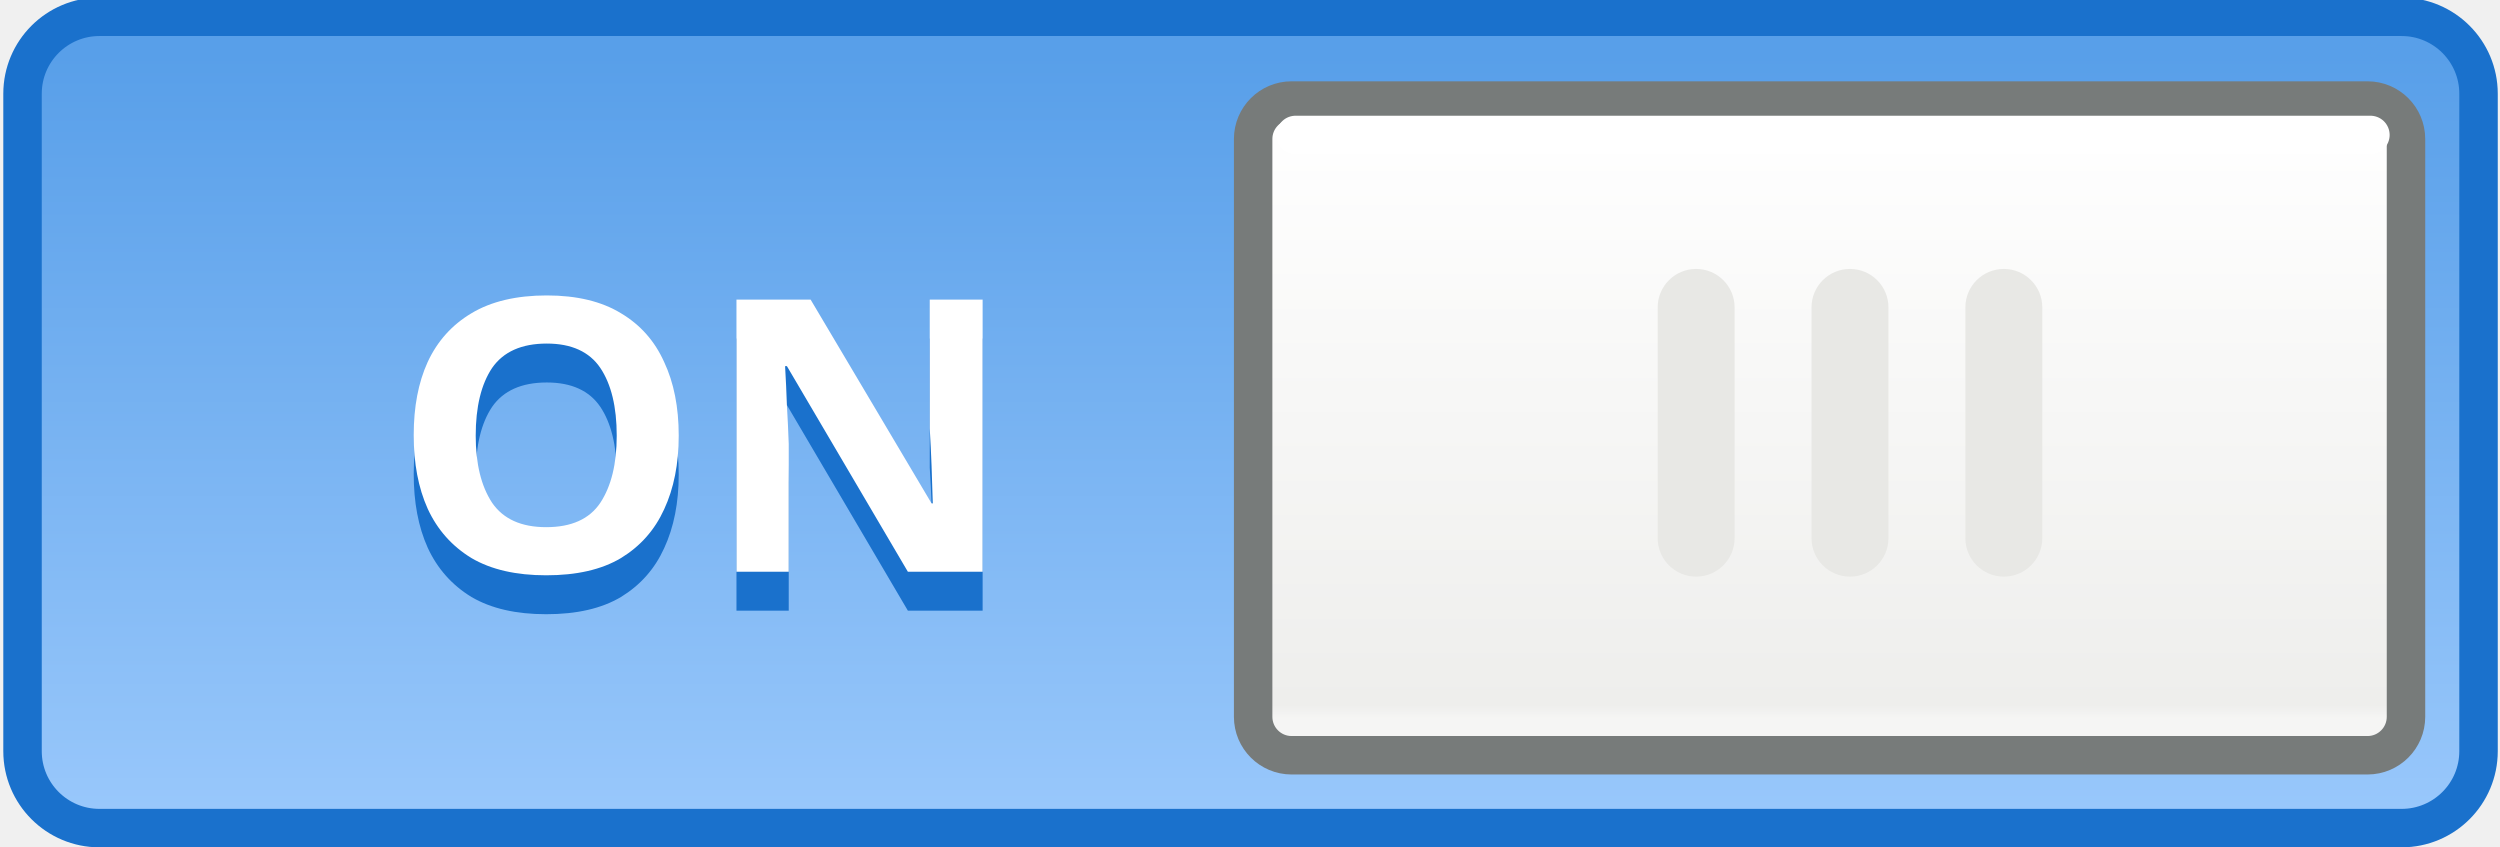
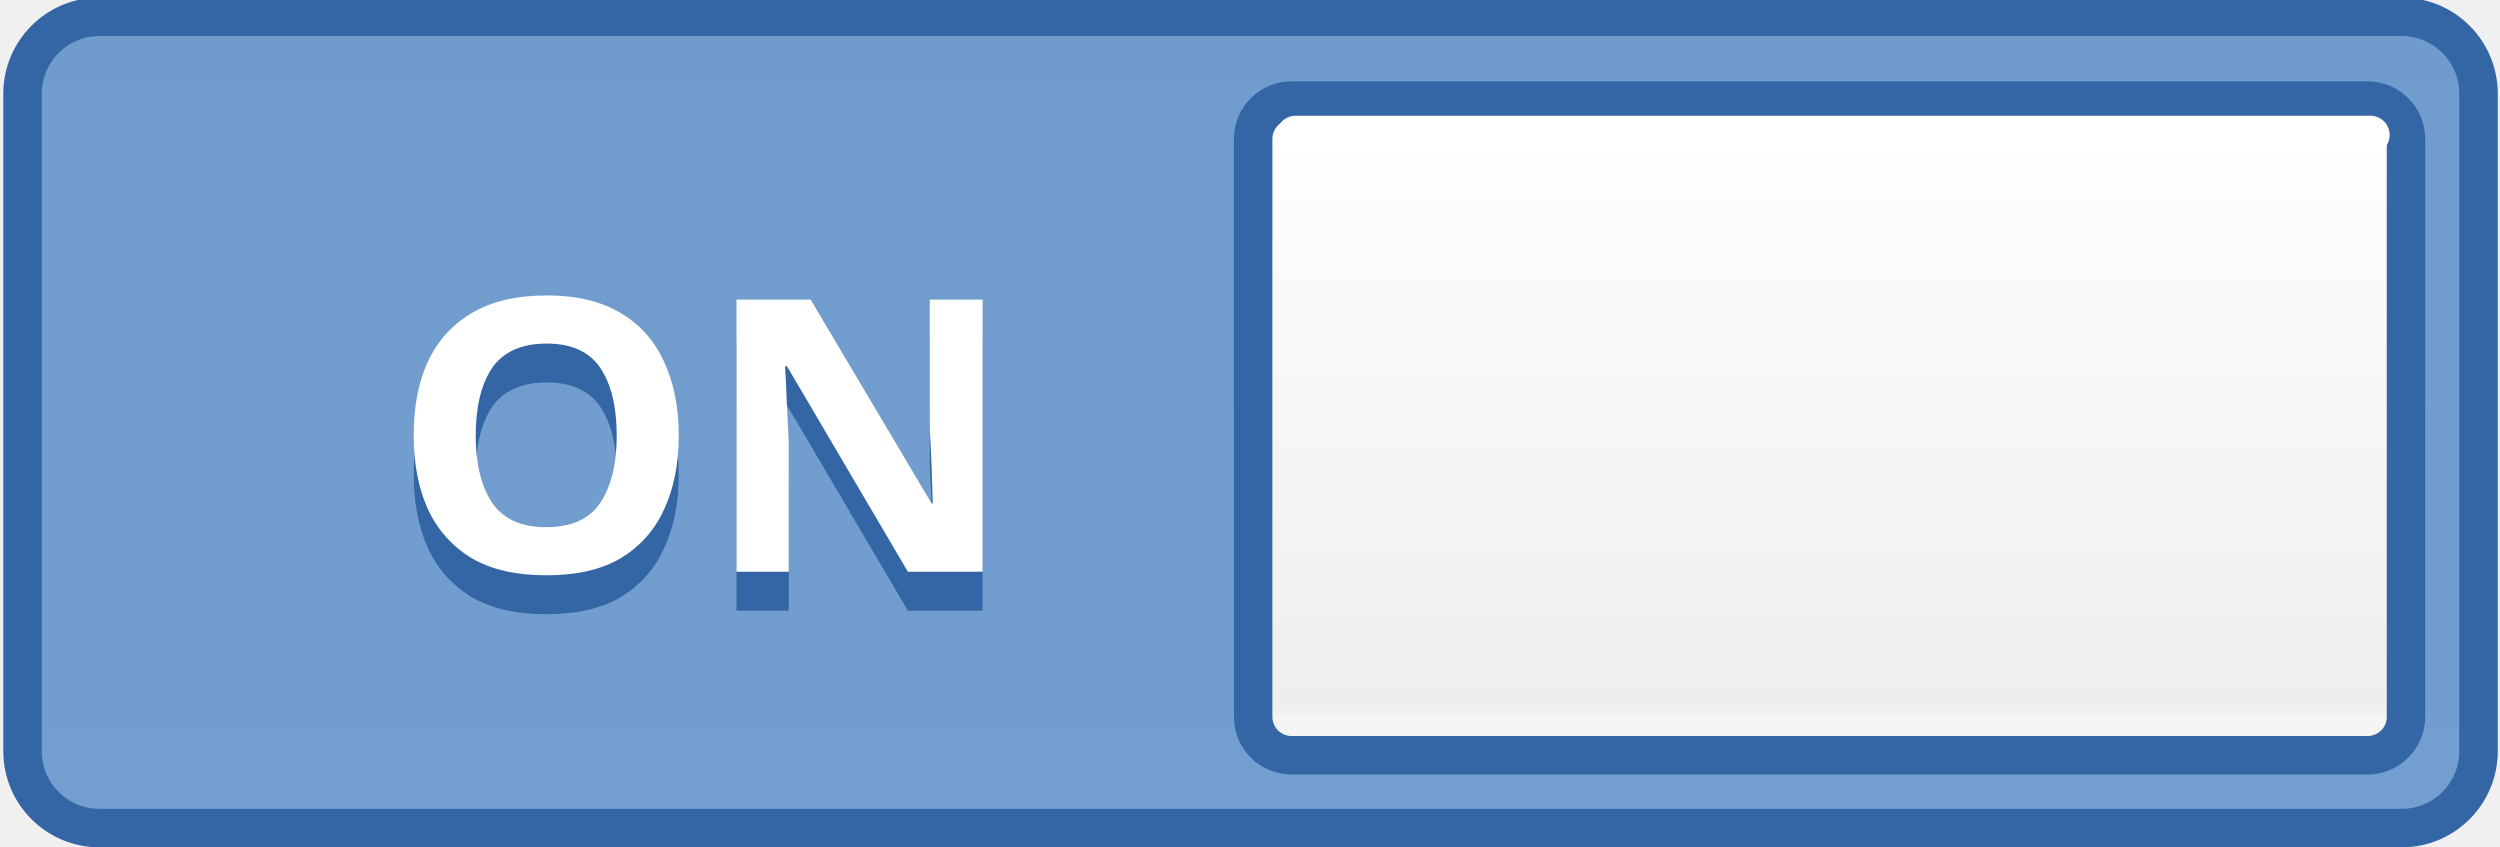
<svg xmlns="http://www.w3.org/2000/svg" xmlns:xlink="http://www.w3.org/1999/xlink" width="65" height="22" id="svg10865" version="1.1">
  <defs id="defs10867">
-     <linearGradient xlink:href="#linearGradient62991-9-6" id="linearGradient62979-8-1" gradientUnits="userSpaceOnUse" gradientTransform="matrix(1.306667,0,0,1,-197.6467,0)" x1="702.59" y1="484.494" x2="702.59" y2="507.427" />
-     <linearGradient id="linearGradient62991-9-6">
-       <stop style="stop-color:#589fe9;stop-opacity:1" offset="0" id="stop62993-6-9" />
-       <stop style="stop-color:#a3cefe;stop-opacity:1" offset="1" id="stop62995-1-6" />
-     </linearGradient>
    <linearGradient xlink:href="#linearGradient62852-6-5" id="linearGradient62981-1-1" gradientUnits="userSpaceOnUse" gradientTransform="matrix(0.8563995,0,0,0.8105964,57.74791,92.13223)" x1="740" y1="486.105" x2="740" y2="505.32" />
    <linearGradient id="linearGradient62852-6-5">
      <stop id="stop62854-6-7" offset="0" style="stop-color:#ffffff;stop-opacity:1" />
      <stop style="stop-color:#eeeeec;stop-opacity:1" offset="0.977" id="stop62858-8-0" />
      <stop id="stop62860-5-3" offset="1" style="stop-color:#f5f5f4;stop-opacity:1" />
    </linearGradient>
+     <clipPath clipPathUnits="userSpaceOnUse" id="clipPath65663">
+       <rect style="color:#000000;display:inline;overflow:visible;visibility:visible;fill:#729fcf;fill-opacity:1;fill-rule:nonzero;stroke:none;stroke-width:1;marker:none;enable-background:new" id="rect65665" width="97" height="24.293" x="708.72" y="406.97" rx="3.114" ry="1.96" />
+     </clipPath>
+     <linearGradient xlink:href="#linearGradient38513" id="linearGradient38519" x1="690" y1="506.25" x2="690" y2="480.934" gradientUnits="userSpaceOnUse" />
+     <linearGradient id="linearGradient38513">
+       <stop style="stop-color:#729fcf;stop-opacity:1" offset="0" id="stop38515" />
+       <stop style="stop-color:#6f9ccd;stop-opacity:1" offset="1" id="stop38517" />
+     </linearGradient>
+     <linearGradient gradientTransform="translate(-644,-483)" xlink:href="#linearGradient38513" id="linearGradient38519-3" x1="690" y1="506.25" x2="690" y2="480.934" gradientUnits="userSpaceOnUse" />
  </defs>
  <g id="layer1" transform="translate(0,-1030.362)">
    <g style="display:inline" id="g62929" transform="translate(-643.9142,517.2989)">
      <g transform="translate(0,30)" id="g62931">
-         <rect style="fill:url(#linearGradient62979-8-1);fill-opacity:1;stroke:#1a71cc;stroke-width:1;stroke-linecap:round;stroke-miterlimit:4;stroke-opacity:1;stroke-dasharray:none" id="rect62935" width="63.856" height="21.094" x="644.5" y="483.5" rx="2" ry="2" />
-         <rect style="fill:url(#linearGradient62981-1-1);fill-opacity:1;stroke:#777b7a;stroke-width:1;stroke-linecap:round;stroke-miterlimit:4;stroke-opacity:1;stroke-dasharray:none;display:inline" id="rect62937" width="29.974" height="17.023" x="676.496" y="485.677" rx="1" ry="1" />
-         <g transform="translate(-7.986174,-1.944544)" id="g62939">
-           <rect ry="1" rx="1" y="492" x="695" height="8" width="2" id="rect62941" style="fill:#e8e8e5;fill-opacity:1;stroke:none;display:inline" />
-           <rect ry="1" rx="1" y="492" x="699" height="8" width="2" id="rect62943" style="fill:#e8e8e5;fill-opacity:1;stroke:none;display:inline" />
-           <rect ry="1" rx="1" y="492" x="703" height="8" width="2" id="rect62945" style="fill:#e8e8e5;fill-opacity:1;stroke:none;display:inline" />
-         </g>
+         <rect style="fill:url(#linearGradient38519);fill-opacity:1;stroke:#3465a4;stroke-width:1;stroke-linecap:round;stroke-miterlimit:4;stroke-opacity:1;stroke-dasharray:none;color:#000000;clip-rule:nonzero;display:inline;overflow:visible;visibility:visible;opacity:1;isolation:auto;mix-blend-mode:normal;color-interpolation:sRGB;color-interpolation-filters:linearRGB;solid-color:#000000;solid-opacity:1;fill-rule:nonzero;stroke-linejoin:miter;stroke-dashoffset:0;marker:none;marker-start:none;marker-mid:none;marker-end:none;paint-order:normal;filter-blend-mode:normal;filter-gaussianBlur-deviation:0;color-rendering:auto;image-rendering:auto;shape-rendering:auto;text-rendering:auto;enable-background:accumulate" id="rect62935" width="63.856" height="21.094" x="644.5" y="483.5" rx="2" ry="2" />
+         <rect style="fill:url(#linearGradient62981-1-1);fill-opacity:1;stroke:#3465a4;stroke-width:1;stroke-linecap:round;stroke-miterlimit:4;stroke-opacity:1;stroke-dasharray:none;display:inline" id="rect62937" width="29.974" height="17.023" x="676.496" y="485.677" rx="1" ry="1" />
+         <g transform="translate(-7.986174,-1.944544)" id="g62939" />
        <path id="path62947" d="m 677.599,486.572 27.946,0" style="fill:none;stroke:#ffffff;stroke-width:1px;stroke-linecap:round;stroke-linejoin:miter;stroke-opacity:1" />
      </g>
-       <text transform="scale(1.011398,0.9887308)" id="text62949-7" y="534.969" x="646.714" style="font-size:10.011px;font-style:normal;font-variant:normal;font-weight:bold;font-stretch:normal;line-height:125%;letter-spacing:0px;word-spacing:0px;fill:#1a71cc;fill-opacity:1;stroke:none;display:inline;font-family:Cantarell;-inkscape-font-specification:Cantarell Bold" xml:space="preserve">
+       <text transform="scale(1.011398,0.9887308)" id="text62949-7" y="534.969" x="646.714" style="font-size:10.011px;font-style:normal;font-variant:normal;font-weight:bold;font-stretch:normal;line-height:125%;letter-spacing:0px;word-spacing:0px;fill:#3465a4;fill-opacity:1;stroke:none;display:inline;font-family:Cantarell;-inkscape-font-specification:Cantarell Bold;" xml:space="preserve">
        <tspan y="534.969" x="646.714" id="tspan62951-7">ON</tspan>
      </text>
      <text transform="scale(1.011398,0.9887308)" id="text62949" y="533.945" x="646.714" style="font-size:10.011px;font-style:normal;font-variant:normal;font-weight:bold;font-stretch:normal;line-height:125%;letter-spacing:0px;word-spacing:0px;fill:#ffffff;fill-opacity:1;stroke:none;font-family:Cantarell;-inkscape-font-specification:Cantarell Bold" xml:space="preserve">
        <tspan y="533.945" x="646.714" id="tspan62951">ON</tspan>
      </text>
    </g>
  </g>
</svg>
